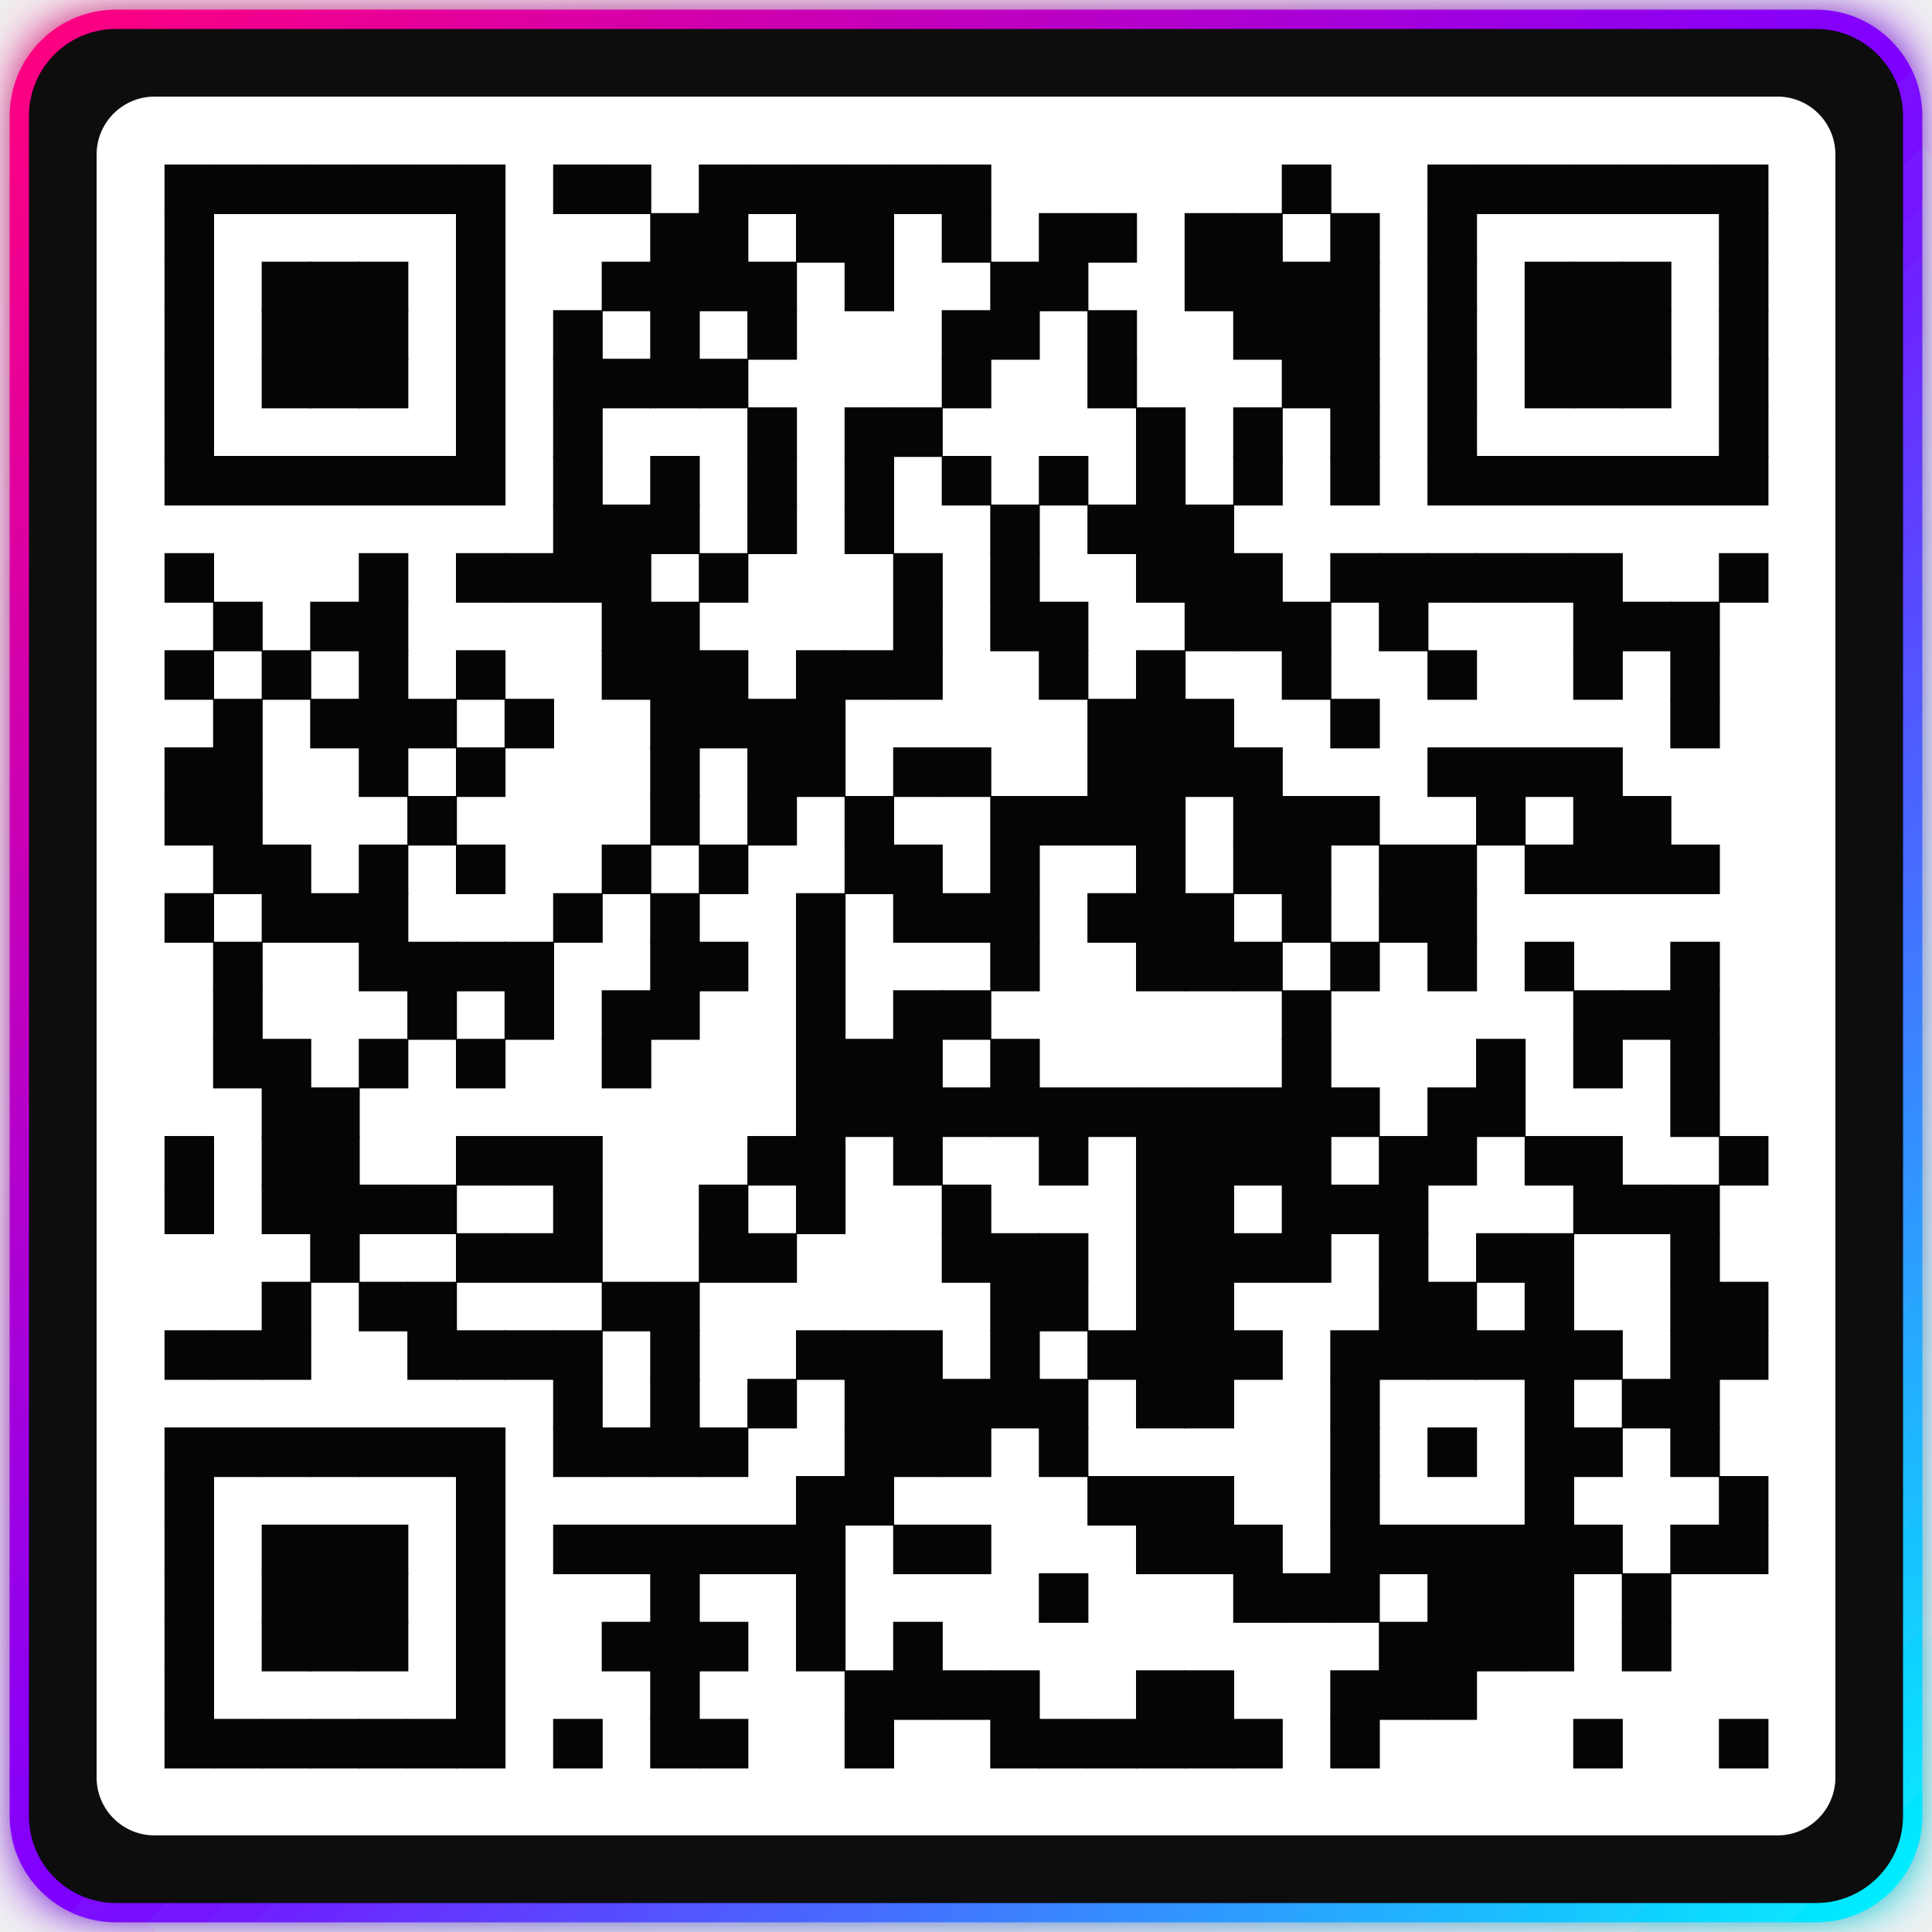
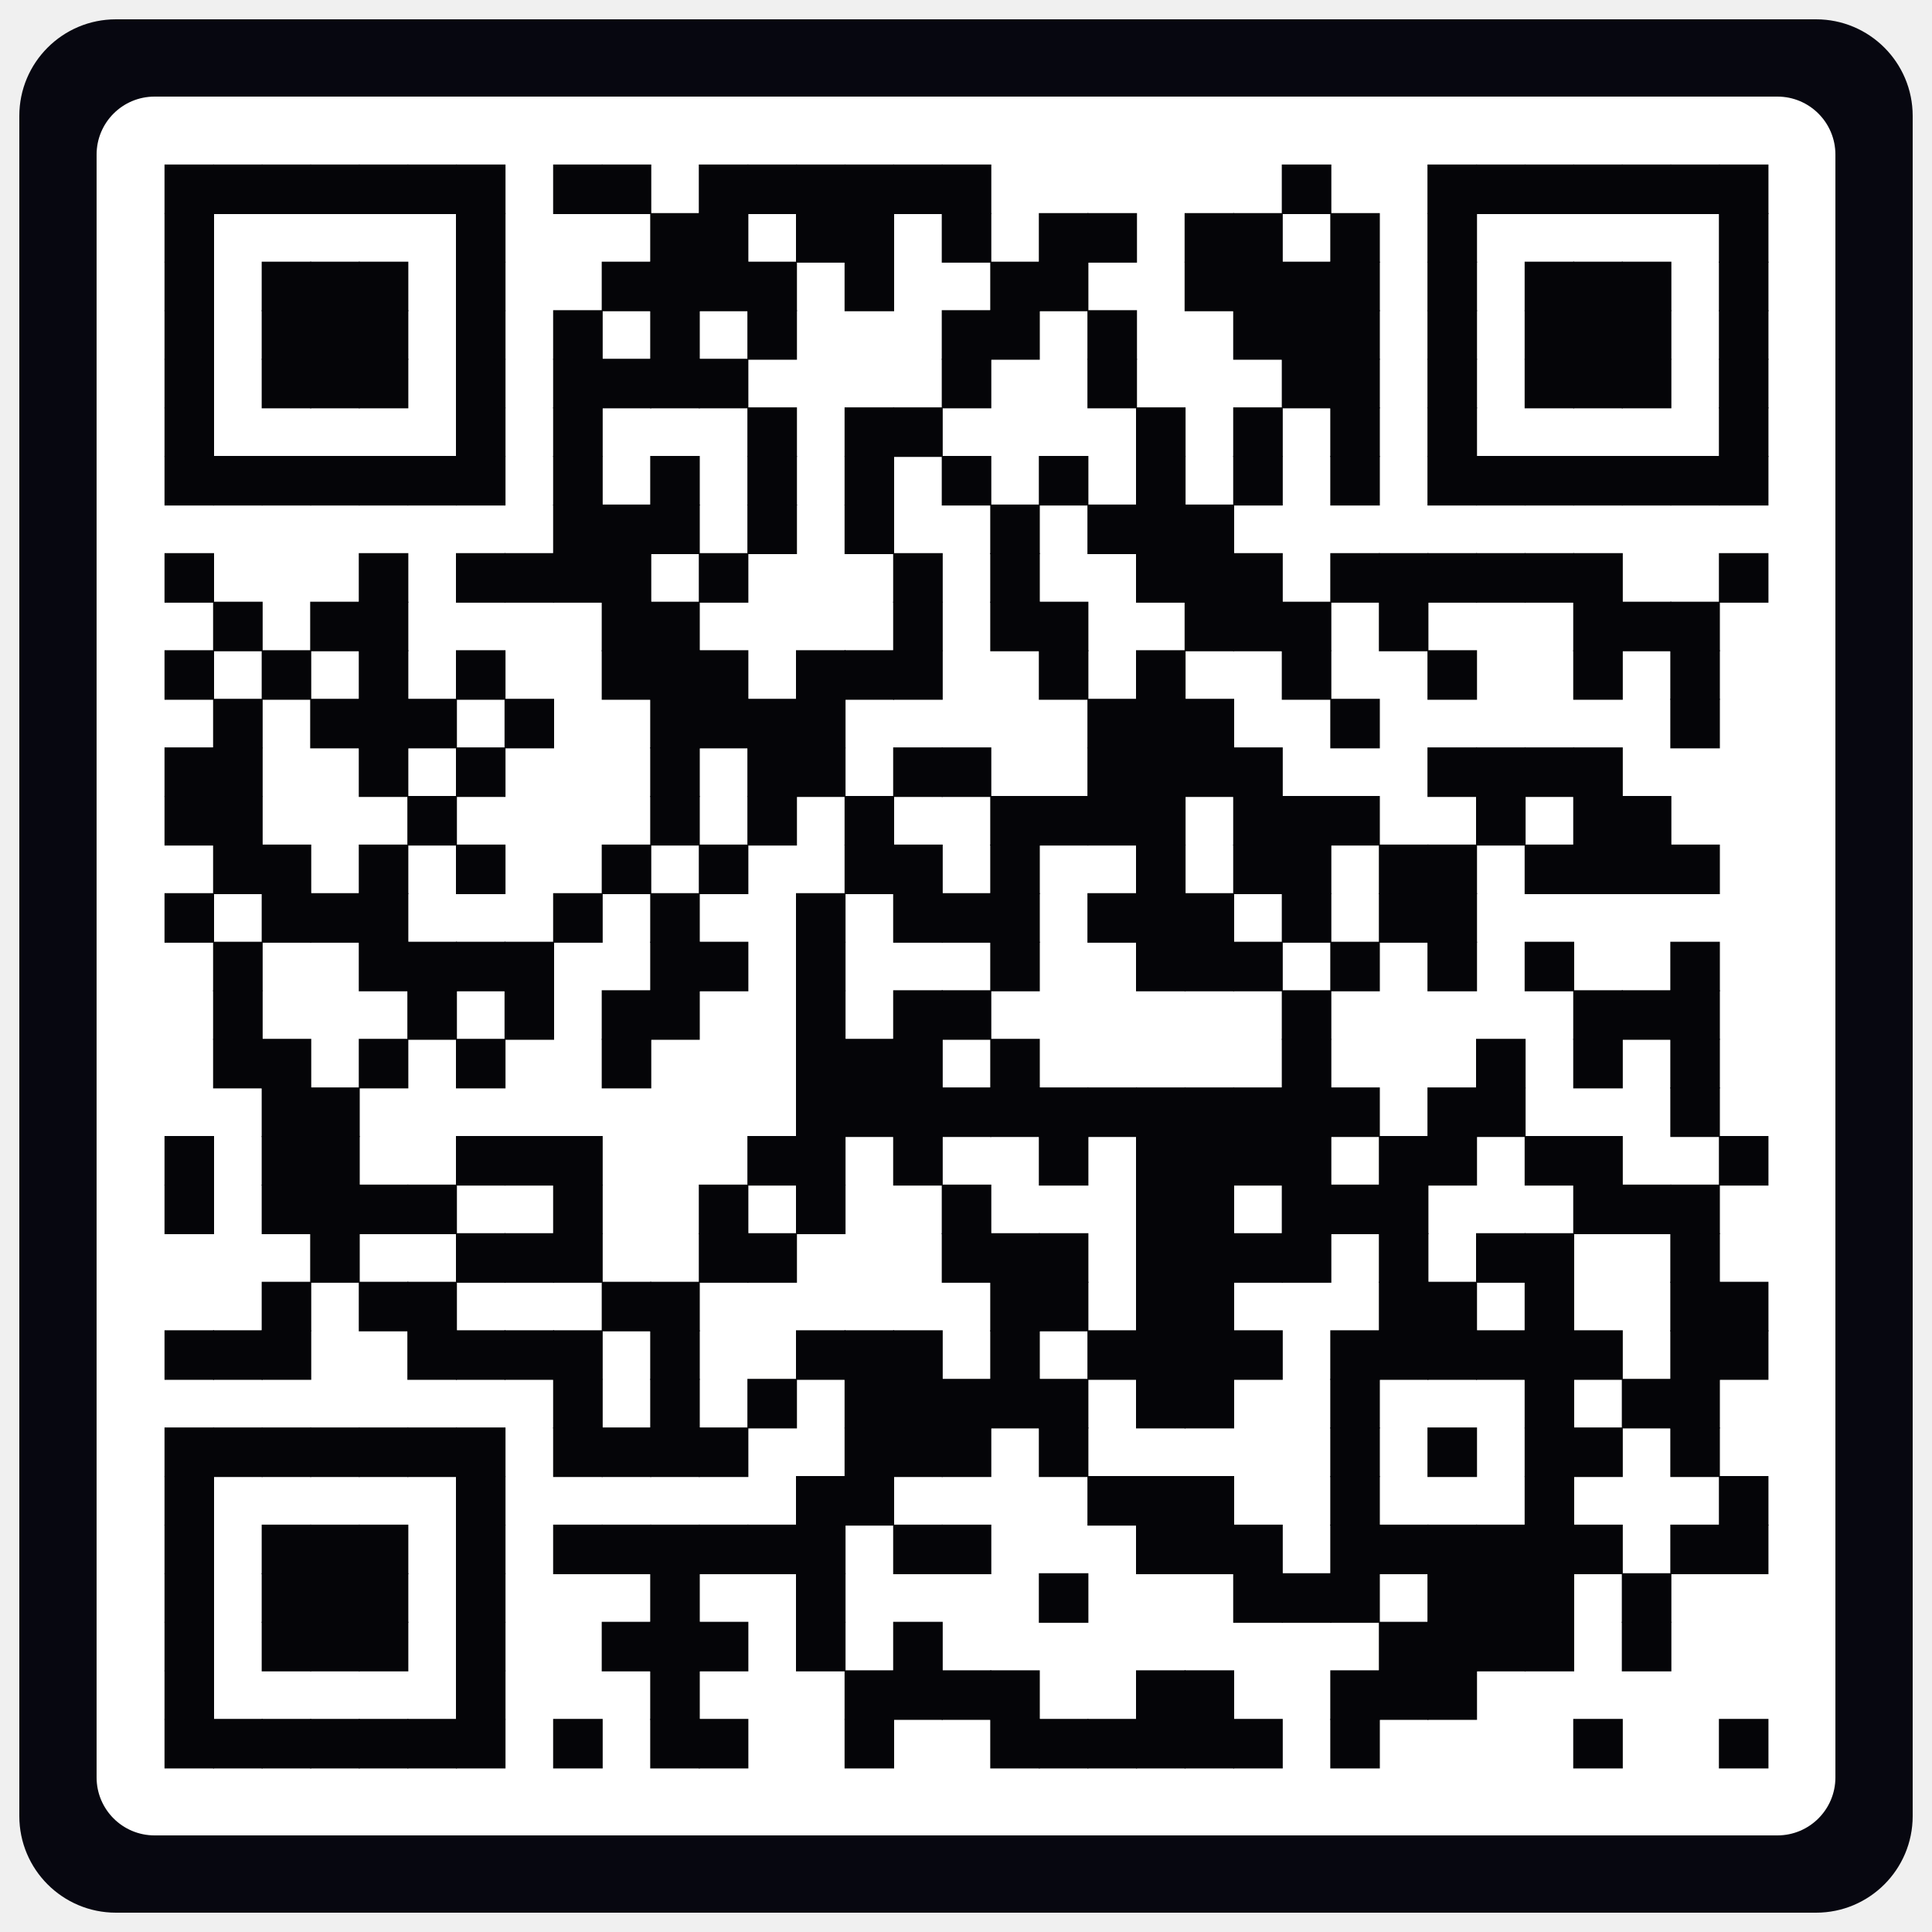
<svg xmlns="http://www.w3.org/2000/svg" viewBox="0 0 200 200" width="200" height="200" style="background:#070710; border-radius:12px;">
  <defs>
    <linearGradient id="neonSquareGrad" x1="0%" y1="0%" x2="100%" y2="100%">
      <stop offset="0%" stop-color="#ff007f" />
      <stop offset="50%" stop-color="#8000ff" />
      <stop offset="100%" stop-color="#00f0ff" />
    </linearGradient>
    <filter id="neonSquareGlow" x="-20%" y="-20%" width="140%" height="140%">
      <feGaussianBlur stdDeviation="2.5" result="blur" />
      <feComposite in="SourceGraphic" in2="blur" operator="over" />
    </filter>
  </defs>
-   <rect x="2" y="2" width="196" height="196" rx="10" fill="#070710" stroke="url(#neonSquareGrad)" stroke-width="2" filter="url(#neonSquareGlow)" />
+   <rect x="2" y="2" width="196" height="196" rx="10" fill="#070710" />
  <rect x="10" y="10" width="180" height="180" rx="6" fill="#ffffff" />
  <rect x="17.03" y="17.03" width="5.13" height="5.13" fill="#050508" />
  <rect x="22.06" y="17.03" width="5.13" height="5.13" fill="#050508" />
  <rect x="27.09" y="17.03" width="5.13" height="5.13" fill="#050508" />
  <rect x="32.11" y="17.03" width="5.13" height="5.13" fill="#050508" />
  <rect x="37.14" y="17.03" width="5.13" height="5.13" fill="#050508" />
  <rect x="42.17" y="17.03" width="5.13" height="5.13" fill="#050508" />
  <rect x="47.20" y="17.03" width="5.13" height="5.13" fill="#050508" />
  <rect x="57.26" y="17.03" width="5.13" height="5.13" fill="#050508" />
  <rect x="62.29" y="17.03" width="5.13" height="5.13" fill="#050508" />
  <rect x="72.34" y="17.03" width="5.13" height="5.13" fill="#050508" />
  <rect x="77.37" y="17.03" width="5.13" height="5.13" fill="#050508" />
  <rect x="82.40" y="17.03" width="5.13" height="5.13" fill="#050508" />
  <rect x="87.43" y="17.03" width="5.13" height="5.13" fill="#050508" />
  <rect x="92.46" y="17.03" width="5.13" height="5.13" fill="#050508" />
  <rect x="97.49" y="17.03" width="5.13" height="5.13" fill="#050508" />
  <rect x="132.69" y="17.03" width="5.13" height="5.13" fill="#050508" />
  <rect x="147.77" y="17.03" width="5.13" height="5.13" fill="#050508" />
  <rect x="152.80" y="17.03" width="5.13" height="5.13" fill="#050508" />
  <rect x="157.83" y="17.03" width="5.13" height="5.13" fill="#050508" />
  <rect x="162.86" y="17.03" width="5.13" height="5.13" fill="#050508" />
  <rect x="167.89" y="17.03" width="5.13" height="5.13" fill="#050508" />
  <rect x="172.91" y="17.03" width="5.13" height="5.13" fill="#050508" />
  <rect x="177.94" y="17.03" width="5.13" height="5.13" fill="#050508" />
  <rect x="17.03" y="22.06" width="5.13" height="5.13" fill="#050508" />
  <rect x="47.20" y="22.06" width="5.13" height="5.13" fill="#050508" />
  <rect x="67.31" y="22.06" width="5.13" height="5.13" fill="#050508" />
  <rect x="72.34" y="22.06" width="5.13" height="5.13" fill="#050508" />
  <rect x="82.40" y="22.06" width="5.13" height="5.13" fill="#050508" />
  <rect x="87.43" y="22.06" width="5.13" height="5.13" fill="#050508" />
  <rect x="97.49" y="22.06" width="5.13" height="5.13" fill="#050508" />
  <rect x="107.54" y="22.06" width="5.13" height="5.13" fill="#050508" />
  <rect x="112.57" y="22.06" width="5.13" height="5.13" fill="#050508" />
  <rect x="122.63" y="22.06" width="5.13" height="5.13" fill="#050508" />
  <rect x="127.66" y="22.06" width="5.13" height="5.13" fill="#050508" />
  <rect x="137.71" y="22.06" width="5.13" height="5.13" fill="#050508" />
  <rect x="147.77" y="22.06" width="5.13" height="5.13" fill="#050508" />
  <rect x="177.94" y="22.06" width="5.13" height="5.13" fill="#050508" />
  <rect x="17.03" y="27.09" width="5.13" height="5.13" fill="#050508" />
  <rect x="27.09" y="27.09" width="5.13" height="5.13" fill="#050508" />
  <rect x="32.11" y="27.09" width="5.13" height="5.13" fill="#050508" />
  <rect x="37.14" y="27.09" width="5.13" height="5.13" fill="#050508" />
  <rect x="47.20" y="27.09" width="5.13" height="5.13" fill="#050508" />
  <rect x="62.29" y="27.09" width="5.13" height="5.13" fill="#050508" />
  <rect x="67.31" y="27.09" width="5.13" height="5.13" fill="#050508" />
  <rect x="72.34" y="27.09" width="5.13" height="5.13" fill="#050508" />
  <rect x="77.37" y="27.09" width="5.13" height="5.13" fill="#050508" />
  <rect x="87.43" y="27.09" width="5.13" height="5.13" fill="#050508" />
  <rect x="102.51" y="27.09" width="5.13" height="5.13" fill="#050508" />
  <rect x="107.54" y="27.09" width="5.13" height="5.13" fill="#050508" />
  <rect x="122.63" y="27.09" width="5.13" height="5.13" fill="#050508" />
  <rect x="127.66" y="27.09" width="5.13" height="5.13" fill="#050508" />
  <rect x="132.69" y="27.09" width="5.13" height="5.13" fill="#050508" />
  <rect x="137.71" y="27.09" width="5.13" height="5.13" fill="#050508" />
  <rect x="147.77" y="27.09" width="5.13" height="5.13" fill="#050508" />
  <rect x="157.83" y="27.09" width="5.13" height="5.13" fill="#050508" />
  <rect x="162.86" y="27.09" width="5.13" height="5.13" fill="#050508" />
  <rect x="167.89" y="27.09" width="5.13" height="5.13" fill="#050508" />
  <rect x="177.94" y="27.09" width="5.13" height="5.13" fill="#050508" />
  <rect x="17.03" y="32.11" width="5.13" height="5.13" fill="#050508" />
  <rect x="27.09" y="32.11" width="5.13" height="5.13" fill="#050508" />
  <rect x="32.11" y="32.11" width="5.13" height="5.13" fill="#050508" />
  <rect x="37.14" y="32.11" width="5.13" height="5.13" fill="#050508" />
  <rect x="47.20" y="32.11" width="5.13" height="5.13" fill="#050508" />
  <rect x="57.26" y="32.11" width="5.13" height="5.13" fill="#050508" />
  <rect x="67.31" y="32.11" width="5.13" height="5.13" fill="#050508" />
  <rect x="77.37" y="32.11" width="5.13" height="5.13" fill="#050508" />
  <rect x="97.49" y="32.11" width="5.13" height="5.13" fill="#050508" />
  <rect x="102.51" y="32.11" width="5.13" height="5.13" fill="#050508" />
  <rect x="112.57" y="32.11" width="5.13" height="5.13" fill="#050508" />
  <rect x="127.66" y="32.11" width="5.13" height="5.13" fill="#050508" />
  <rect x="132.69" y="32.11" width="5.13" height="5.13" fill="#050508" />
  <rect x="137.71" y="32.11" width="5.13" height="5.13" fill="#050508" />
  <rect x="147.77" y="32.11" width="5.13" height="5.13" fill="#050508" />
  <rect x="157.83" y="32.11" width="5.13" height="5.13" fill="#050508" />
  <rect x="162.86" y="32.11" width="5.13" height="5.13" fill="#050508" />
  <rect x="167.89" y="32.11" width="5.13" height="5.13" fill="#050508" />
  <rect x="177.94" y="32.11" width="5.13" height="5.13" fill="#050508" />
  <rect x="17.03" y="37.14" width="5.13" height="5.13" fill="#050508" />
  <rect x="27.09" y="37.14" width="5.13" height="5.13" fill="#050508" />
  <rect x="32.11" y="37.14" width="5.13" height="5.13" fill="#050508" />
  <rect x="37.14" y="37.14" width="5.13" height="5.13" fill="#050508" />
  <rect x="47.20" y="37.14" width="5.13" height="5.13" fill="#050508" />
  <rect x="57.26" y="37.14" width="5.13" height="5.13" fill="#050508" />
  <rect x="62.29" y="37.14" width="5.13" height="5.13" fill="#050508" />
  <rect x="67.31" y="37.14" width="5.13" height="5.13" fill="#050508" />
  <rect x="72.34" y="37.14" width="5.13" height="5.13" fill="#050508" />
  <rect x="97.49" y="37.14" width="5.13" height="5.13" fill="#050508" />
  <rect x="112.57" y="37.14" width="5.13" height="5.13" fill="#050508" />
  <rect x="132.69" y="37.14" width="5.13" height="5.13" fill="#050508" />
  <rect x="137.71" y="37.14" width="5.13" height="5.13" fill="#050508" />
  <rect x="147.77" y="37.14" width="5.13" height="5.13" fill="#050508" />
  <rect x="157.83" y="37.14" width="5.13" height="5.13" fill="#050508" />
  <rect x="162.86" y="37.14" width="5.13" height="5.13" fill="#050508" />
  <rect x="167.89" y="37.14" width="5.13" height="5.13" fill="#050508" />
  <rect x="177.94" y="37.14" width="5.13" height="5.13" fill="#050508" />
  <rect x="17.03" y="42.17" width="5.13" height="5.13" fill="#050508" />
  <rect x="47.20" y="42.17" width="5.13" height="5.13" fill="#050508" />
  <rect x="57.26" y="42.17" width="5.13" height="5.13" fill="#050508" />
  <rect x="77.37" y="42.17" width="5.13" height="5.13" fill="#050508" />
  <rect x="87.43" y="42.17" width="5.13" height="5.13" fill="#050508" />
  <rect x="92.46" y="42.17" width="5.13" height="5.13" fill="#050508" />
  <rect x="117.60" y="42.17" width="5.13" height="5.13" fill="#050508" />
  <rect x="127.66" y="42.17" width="5.13" height="5.13" fill="#050508" />
  <rect x="137.71" y="42.17" width="5.13" height="5.13" fill="#050508" />
  <rect x="147.77" y="42.17" width="5.13" height="5.13" fill="#050508" />
  <rect x="177.94" y="42.17" width="5.13" height="5.13" fill="#050508" />
  <rect x="17.03" y="47.20" width="5.13" height="5.13" fill="#050508" />
  <rect x="22.06" y="47.20" width="5.13" height="5.13" fill="#050508" />
  <rect x="27.09" y="47.20" width="5.13" height="5.13" fill="#050508" />
  <rect x="32.11" y="47.20" width="5.13" height="5.13" fill="#050508" />
  <rect x="37.14" y="47.20" width="5.13" height="5.13" fill="#050508" />
  <rect x="42.17" y="47.20" width="5.13" height="5.13" fill="#050508" />
  <rect x="47.20" y="47.20" width="5.13" height="5.13" fill="#050508" />
  <rect x="57.26" y="47.20" width="5.13" height="5.13" fill="#050508" />
  <rect x="67.31" y="47.20" width="5.13" height="5.13" fill="#050508" />
  <rect x="77.37" y="47.20" width="5.13" height="5.13" fill="#050508" />
  <rect x="87.43" y="47.20" width="5.13" height="5.13" fill="#050508" />
  <rect x="97.49" y="47.20" width="5.13" height="5.13" fill="#050508" />
  <rect x="107.54" y="47.20" width="5.13" height="5.13" fill="#050508" />
  <rect x="117.60" y="47.20" width="5.13" height="5.13" fill="#050508" />
  <rect x="127.66" y="47.20" width="5.13" height="5.13" fill="#050508" />
  <rect x="137.71" y="47.20" width="5.13" height="5.13" fill="#050508" />
  <rect x="147.77" y="47.20" width="5.13" height="5.13" fill="#050508" />
  <rect x="152.80" y="47.20" width="5.13" height="5.13" fill="#050508" />
  <rect x="157.83" y="47.20" width="5.13" height="5.13" fill="#050508" />
  <rect x="162.86" y="47.20" width="5.13" height="5.13" fill="#050508" />
  <rect x="167.89" y="47.20" width="5.13" height="5.13" fill="#050508" />
  <rect x="172.91" y="47.20" width="5.13" height="5.13" fill="#050508" />
  <rect x="177.94" y="47.20" width="5.13" height="5.13" fill="#050508" />
  <rect x="57.26" y="52.23" width="5.13" height="5.13" fill="#050508" />
  <rect x="62.29" y="52.23" width="5.13" height="5.13" fill="#050508" />
  <rect x="67.31" y="52.23" width="5.13" height="5.13" fill="#050508" />
  <rect x="77.37" y="52.23" width="5.13" height="5.13" fill="#050508" />
  <rect x="87.43" y="52.23" width="5.13" height="5.13" fill="#050508" />
  <rect x="102.51" y="52.23" width="5.13" height="5.13" fill="#050508" />
  <rect x="112.57" y="52.23" width="5.13" height="5.13" fill="#050508" />
  <rect x="117.60" y="52.23" width="5.13" height="5.13" fill="#050508" />
  <rect x="122.63" y="52.23" width="5.13" height="5.13" fill="#050508" />
  <rect x="17.03" y="57.26" width="5.13" height="5.13" fill="#050508" />
  <rect x="37.14" y="57.26" width="5.13" height="5.13" fill="#050508" />
  <rect x="47.20" y="57.26" width="5.13" height="5.13" fill="#050508" />
  <rect x="52.23" y="57.26" width="5.13" height="5.13" fill="#050508" />
  <rect x="57.26" y="57.26" width="5.13" height="5.13" fill="#050508" />
  <rect x="62.29" y="57.26" width="5.13" height="5.13" fill="#050508" />
  <rect x="72.34" y="57.26" width="5.13" height="5.13" fill="#050508" />
  <rect x="92.46" y="57.26" width="5.13" height="5.13" fill="#050508" />
  <rect x="102.51" y="57.26" width="5.13" height="5.13" fill="#050508" />
  <rect x="117.60" y="57.26" width="5.13" height="5.13" fill="#050508" />
  <rect x="122.63" y="57.26" width="5.13" height="5.13" fill="#050508" />
  <rect x="127.66" y="57.26" width="5.13" height="5.13" fill="#050508" />
  <rect x="137.71" y="57.26" width="5.13" height="5.13" fill="#050508" />
  <rect x="142.74" y="57.26" width="5.13" height="5.13" fill="#050508" />
  <rect x="147.77" y="57.26" width="5.13" height="5.13" fill="#050508" />
  <rect x="152.80" y="57.26" width="5.13" height="5.13" fill="#050508" />
  <rect x="157.83" y="57.26" width="5.13" height="5.13" fill="#050508" />
  <rect x="162.86" y="57.26" width="5.13" height="5.13" fill="#050508" />
  <rect x="177.94" y="57.26" width="5.13" height="5.13" fill="#050508" />
  <rect x="22.06" y="62.29" width="5.13" height="5.13" fill="#050508" />
  <rect x="32.11" y="62.29" width="5.13" height="5.13" fill="#050508" />
  <rect x="37.14" y="62.29" width="5.13" height="5.13" fill="#050508" />
  <rect x="62.29" y="62.29" width="5.13" height="5.13" fill="#050508" />
  <rect x="67.31" y="62.29" width="5.13" height="5.13" fill="#050508" />
  <rect x="92.46" y="62.29" width="5.13" height="5.13" fill="#050508" />
  <rect x="102.51" y="62.29" width="5.13" height="5.13" fill="#050508" />
  <rect x="107.54" y="62.29" width="5.13" height="5.13" fill="#050508" />
  <rect x="122.63" y="62.29" width="5.13" height="5.13" fill="#050508" />
  <rect x="127.66" y="62.29" width="5.13" height="5.13" fill="#050508" />
  <rect x="132.69" y="62.29" width="5.13" height="5.13" fill="#050508" />
  <rect x="142.74" y="62.29" width="5.13" height="5.13" fill="#050508" />
  <rect x="162.86" y="62.29" width="5.13" height="5.13" fill="#050508" />
  <rect x="167.89" y="62.29" width="5.13" height="5.13" fill="#050508" />
  <rect x="172.91" y="62.29" width="5.13" height="5.13" fill="#050508" />
  <rect x="17.03" y="67.31" width="5.13" height="5.13" fill="#050508" />
  <rect x="27.09" y="67.31" width="5.13" height="5.13" fill="#050508" />
  <rect x="37.14" y="67.31" width="5.13" height="5.13" fill="#050508" />
  <rect x="47.20" y="67.31" width="5.13" height="5.13" fill="#050508" />
  <rect x="62.29" y="67.31" width="5.13" height="5.13" fill="#050508" />
  <rect x="67.31" y="67.31" width="5.13" height="5.13" fill="#050508" />
  <rect x="72.34" y="67.31" width="5.13" height="5.13" fill="#050508" />
  <rect x="82.40" y="67.31" width="5.13" height="5.13" fill="#050508" />
  <rect x="87.43" y="67.31" width="5.13" height="5.13" fill="#050508" />
  <rect x="92.46" y="67.31" width="5.13" height="5.13" fill="#050508" />
  <rect x="107.54" y="67.31" width="5.13" height="5.13" fill="#050508" />
  <rect x="117.60" y="67.31" width="5.13" height="5.13" fill="#050508" />
  <rect x="132.69" y="67.31" width="5.13" height="5.13" fill="#050508" />
  <rect x="147.77" y="67.31" width="5.13" height="5.13" fill="#050508" />
  <rect x="162.86" y="67.31" width="5.13" height="5.13" fill="#050508" />
  <rect x="172.91" y="67.31" width="5.13" height="5.13" fill="#050508" />
  <rect x="22.06" y="72.34" width="5.13" height="5.13" fill="#050508" />
  <rect x="32.11" y="72.34" width="5.13" height="5.13" fill="#050508" />
  <rect x="37.14" y="72.34" width="5.13" height="5.13" fill="#050508" />
  <rect x="42.17" y="72.34" width="5.13" height="5.13" fill="#050508" />
  <rect x="52.23" y="72.34" width="5.13" height="5.13" fill="#050508" />
  <rect x="67.31" y="72.34" width="5.13" height="5.13" fill="#050508" />
  <rect x="72.34" y="72.34" width="5.13" height="5.13" fill="#050508" />
  <rect x="77.37" y="72.34" width="5.13" height="5.13" fill="#050508" />
  <rect x="82.40" y="72.34" width="5.13" height="5.13" fill="#050508" />
  <rect x="112.57" y="72.34" width="5.13" height="5.13" fill="#050508" />
  <rect x="117.60" y="72.34" width="5.13" height="5.13" fill="#050508" />
  <rect x="122.63" y="72.34" width="5.13" height="5.13" fill="#050508" />
  <rect x="137.71" y="72.34" width="5.13" height="5.13" fill="#050508" />
  <rect x="172.91" y="72.34" width="5.13" height="5.13" fill="#050508" />
  <rect x="17.03" y="77.37" width="5.13" height="5.13" fill="#050508" />
  <rect x="22.06" y="77.37" width="5.13" height="5.13" fill="#050508" />
  <rect x="37.14" y="77.37" width="5.13" height="5.13" fill="#050508" />
  <rect x="47.20" y="77.37" width="5.13" height="5.13" fill="#050508" />
  <rect x="67.31" y="77.37" width="5.13" height="5.13" fill="#050508" />
  <rect x="77.37" y="77.37" width="5.13" height="5.13" fill="#050508" />
  <rect x="82.40" y="77.37" width="5.13" height="5.13" fill="#050508" />
  <rect x="92.46" y="77.37" width="5.13" height="5.13" fill="#050508" />
  <rect x="97.49" y="77.37" width="5.13" height="5.13" fill="#050508" />
  <rect x="112.57" y="77.37" width="5.13" height="5.13" fill="#050508" />
  <rect x="117.60" y="77.37" width="5.13" height="5.13" fill="#050508" />
  <rect x="122.63" y="77.37" width="5.13" height="5.13" fill="#050508" />
  <rect x="127.66" y="77.37" width="5.13" height="5.13" fill="#050508" />
  <rect x="147.77" y="77.37" width="5.13" height="5.13" fill="#050508" />
  <rect x="152.80" y="77.37" width="5.13" height="5.13" fill="#050508" />
  <rect x="157.83" y="77.37" width="5.13" height="5.13" fill="#050508" />
  <rect x="162.86" y="77.37" width="5.13" height="5.13" fill="#050508" />
  <rect x="17.03" y="82.40" width="5.13" height="5.13" fill="#050508" />
  <rect x="22.06" y="82.40" width="5.13" height="5.13" fill="#050508" />
  <rect x="42.17" y="82.40" width="5.13" height="5.13" fill="#050508" />
  <rect x="67.31" y="82.40" width="5.13" height="5.13" fill="#050508" />
  <rect x="77.37" y="82.40" width="5.13" height="5.13" fill="#050508" />
  <rect x="87.43" y="82.40" width="5.13" height="5.13" fill="#050508" />
  <rect x="102.51" y="82.40" width="5.13" height="5.13" fill="#050508" />
  <rect x="107.54" y="82.40" width="5.13" height="5.13" fill="#050508" />
  <rect x="112.57" y="82.40" width="5.13" height="5.13" fill="#050508" />
  <rect x="117.60" y="82.40" width="5.13" height="5.13" fill="#050508" />
  <rect x="127.66" y="82.40" width="5.13" height="5.13" fill="#050508" />
  <rect x="132.69" y="82.40" width="5.13" height="5.13" fill="#050508" />
  <rect x="137.71" y="82.40" width="5.13" height="5.13" fill="#050508" />
  <rect x="152.80" y="82.40" width="5.13" height="5.13" fill="#050508" />
  <rect x="162.86" y="82.40" width="5.13" height="5.13" fill="#050508" />
  <rect x="167.89" y="82.40" width="5.13" height="5.13" fill="#050508" />
  <rect x="22.06" y="87.43" width="5.13" height="5.13" fill="#050508" />
  <rect x="27.09" y="87.43" width="5.13" height="5.13" fill="#050508" />
  <rect x="37.14" y="87.43" width="5.13" height="5.13" fill="#050508" />
  <rect x="47.20" y="87.43" width="5.13" height="5.13" fill="#050508" />
  <rect x="62.29" y="87.43" width="5.13" height="5.13" fill="#050508" />
  <rect x="72.34" y="87.43" width="5.13" height="5.13" fill="#050508" />
  <rect x="87.43" y="87.43" width="5.13" height="5.13" fill="#050508" />
  <rect x="92.46" y="87.43" width="5.13" height="5.13" fill="#050508" />
  <rect x="102.51" y="87.43" width="5.13" height="5.13" fill="#050508" />
  <rect x="117.60" y="87.43" width="5.13" height="5.13" fill="#050508" />
  <rect x="127.66" y="87.43" width="5.13" height="5.13" fill="#050508" />
  <rect x="132.69" y="87.43" width="5.13" height="5.13" fill="#050508" />
  <rect x="142.74" y="87.43" width="5.13" height="5.13" fill="#050508" />
  <rect x="147.77" y="87.43" width="5.13" height="5.13" fill="#050508" />
  <rect x="157.83" y="87.43" width="5.13" height="5.13" fill="#050508" />
  <rect x="162.86" y="87.43" width="5.13" height="5.13" fill="#050508" />
  <rect x="167.89" y="87.43" width="5.13" height="5.13" fill="#050508" />
  <rect x="172.91" y="87.43" width="5.13" height="5.13" fill="#050508" />
  <rect x="17.03" y="92.46" width="5.13" height="5.13" fill="#050508" />
  <rect x="27.09" y="92.46" width="5.13" height="5.13" fill="#050508" />
  <rect x="32.11" y="92.46" width="5.13" height="5.13" fill="#050508" />
  <rect x="37.14" y="92.46" width="5.13" height="5.13" fill="#050508" />
  <rect x="57.26" y="92.46" width="5.13" height="5.13" fill="#050508" />
  <rect x="67.31" y="92.46" width="5.13" height="5.13" fill="#050508" />
  <rect x="82.40" y="92.46" width="5.13" height="5.13" fill="#050508" />
  <rect x="92.46" y="92.46" width="5.13" height="5.13" fill="#050508" />
  <rect x="97.49" y="92.46" width="5.13" height="5.13" fill="#050508" />
  <rect x="102.51" y="92.46" width="5.13" height="5.13" fill="#050508" />
  <rect x="112.57" y="92.46" width="5.13" height="5.13" fill="#050508" />
  <rect x="117.60" y="92.46" width="5.13" height="5.13" fill="#050508" />
  <rect x="122.63" y="92.46" width="5.13" height="5.13" fill="#050508" />
  <rect x="132.69" y="92.46" width="5.13" height="5.13" fill="#050508" />
  <rect x="142.74" y="92.46" width="5.13" height="5.13" fill="#050508" />
  <rect x="147.77" y="92.46" width="5.13" height="5.13" fill="#050508" />
  <rect x="22.06" y="97.49" width="5.13" height="5.13" fill="#050508" />
  <rect x="37.14" y="97.49" width="5.13" height="5.13" fill="#050508" />
  <rect x="42.17" y="97.49" width="5.13" height="5.13" fill="#050508" />
  <rect x="47.20" y="97.49" width="5.13" height="5.13" fill="#050508" />
  <rect x="52.23" y="97.49" width="5.13" height="5.13" fill="#050508" />
  <rect x="67.31" y="97.49" width="5.13" height="5.13" fill="#050508" />
  <rect x="72.34" y="97.49" width="5.13" height="5.13" fill="#050508" />
  <rect x="82.40" y="97.49" width="5.13" height="5.13" fill="#050508" />
  <rect x="102.51" y="97.49" width="5.13" height="5.13" fill="#050508" />
  <rect x="117.60" y="97.49" width="5.13" height="5.13" fill="#050508" />
  <rect x="122.63" y="97.49" width="5.13" height="5.13" fill="#050508" />
  <rect x="127.66" y="97.49" width="5.13" height="5.13" fill="#050508" />
  <rect x="137.71" y="97.49" width="5.13" height="5.13" fill="#050508" />
  <rect x="147.77" y="97.49" width="5.13" height="5.13" fill="#050508" />
  <rect x="157.83" y="97.49" width="5.13" height="5.13" fill="#050508" />
  <rect x="172.91" y="97.49" width="5.13" height="5.13" fill="#050508" />
  <rect x="22.06" y="102.51" width="5.13" height="5.13" fill="#050508" />
  <rect x="42.17" y="102.51" width="5.13" height="5.13" fill="#050508" />
  <rect x="52.23" y="102.51" width="5.13" height="5.13" fill="#050508" />
  <rect x="62.29" y="102.51" width="5.13" height="5.13" fill="#050508" />
  <rect x="67.31" y="102.51" width="5.13" height="5.13" fill="#050508" />
  <rect x="82.40" y="102.51" width="5.13" height="5.13" fill="#050508" />
  <rect x="92.46" y="102.51" width="5.13" height="5.13" fill="#050508" />
  <rect x="97.49" y="102.51" width="5.13" height="5.13" fill="#050508" />
  <rect x="132.69" y="102.51" width="5.13" height="5.13" fill="#050508" />
  <rect x="162.86" y="102.51" width="5.13" height="5.13" fill="#050508" />
  <rect x="167.89" y="102.51" width="5.13" height="5.13" fill="#050508" />
  <rect x="172.91" y="102.51" width="5.13" height="5.13" fill="#050508" />
  <rect x="22.06" y="107.54" width="5.13" height="5.13" fill="#050508" />
  <rect x="27.09" y="107.54" width="5.13" height="5.13" fill="#050508" />
  <rect x="37.14" y="107.54" width="5.13" height="5.13" fill="#050508" />
  <rect x="47.20" y="107.54" width="5.13" height="5.13" fill="#050508" />
  <rect x="62.29" y="107.54" width="5.13" height="5.13" fill="#050508" />
  <rect x="82.40" y="107.54" width="5.13" height="5.13" fill="#050508" />
  <rect x="87.43" y="107.54" width="5.13" height="5.13" fill="#050508" />
  <rect x="92.46" y="107.54" width="5.13" height="5.13" fill="#050508" />
  <rect x="102.51" y="107.54" width="5.13" height="5.13" fill="#050508" />
  <rect x="132.69" y="107.54" width="5.13" height="5.13" fill="#050508" />
  <rect x="152.80" y="107.54" width="5.13" height="5.13" fill="#050508" />
  <rect x="162.86" y="107.54" width="5.13" height="5.13" fill="#050508" />
  <rect x="172.91" y="107.54" width="5.13" height="5.13" fill="#050508" />
  <rect x="27.09" y="112.57" width="5.13" height="5.13" fill="#050508" />
  <rect x="32.11" y="112.57" width="5.13" height="5.13" fill="#050508" />
  <rect x="82.40" y="112.57" width="5.13" height="5.13" fill="#050508" />
  <rect x="87.43" y="112.57" width="5.13" height="5.13" fill="#050508" />
  <rect x="92.46" y="112.57" width="5.13" height="5.13" fill="#050508" />
  <rect x="97.49" y="112.57" width="5.13" height="5.13" fill="#050508" />
  <rect x="102.51" y="112.57" width="5.13" height="5.13" fill="#050508" />
  <rect x="107.54" y="112.57" width="5.13" height="5.13" fill="#050508" />
  <rect x="112.57" y="112.57" width="5.13" height="5.13" fill="#050508" />
  <rect x="117.60" y="112.57" width="5.13" height="5.13" fill="#050508" />
  <rect x="122.63" y="112.57" width="5.13" height="5.13" fill="#050508" />
  <rect x="127.66" y="112.57" width="5.13" height="5.13" fill="#050508" />
  <rect x="132.69" y="112.57" width="5.13" height="5.13" fill="#050508" />
  <rect x="137.71" y="112.57" width="5.13" height="5.13" fill="#050508" />
  <rect x="147.77" y="112.57" width="5.13" height="5.13" fill="#050508" />
  <rect x="152.80" y="112.57" width="5.13" height="5.13" fill="#050508" />
  <rect x="172.91" y="112.57" width="5.13" height="5.13" fill="#050508" />
  <rect x="17.03" y="117.60" width="5.13" height="5.13" fill="#050508" />
  <rect x="27.09" y="117.60" width="5.13" height="5.13" fill="#050508" />
  <rect x="32.11" y="117.60" width="5.13" height="5.13" fill="#050508" />
  <rect x="47.20" y="117.60" width="5.13" height="5.13" fill="#050508" />
  <rect x="52.23" y="117.60" width="5.13" height="5.13" fill="#050508" />
  <rect x="57.26" y="117.60" width="5.13" height="5.13" fill="#050508" />
  <rect x="77.37" y="117.60" width="5.13" height="5.13" fill="#050508" />
  <rect x="82.40" y="117.60" width="5.13" height="5.13" fill="#050508" />
  <rect x="92.46" y="117.60" width="5.13" height="5.13" fill="#050508" />
  <rect x="107.54" y="117.60" width="5.13" height="5.13" fill="#050508" />
  <rect x="117.60" y="117.60" width="5.13" height="5.13" fill="#050508" />
  <rect x="122.63" y="117.60" width="5.13" height="5.13" fill="#050508" />
  <rect x="127.66" y="117.60" width="5.13" height="5.13" fill="#050508" />
  <rect x="132.69" y="117.60" width="5.13" height="5.13" fill="#050508" />
  <rect x="142.74" y="117.60" width="5.13" height="5.13" fill="#050508" />
  <rect x="147.77" y="117.60" width="5.13" height="5.13" fill="#050508" />
  <rect x="157.83" y="117.60" width="5.13" height="5.13" fill="#050508" />
  <rect x="162.86" y="117.60" width="5.13" height="5.13" fill="#050508" />
  <rect x="177.94" y="117.60" width="5.13" height="5.13" fill="#050508" />
  <rect x="17.03" y="122.63" width="5.13" height="5.13" fill="#050508" />
  <rect x="27.09" y="122.63" width="5.13" height="5.13" fill="#050508" />
  <rect x="32.11" y="122.63" width="5.13" height="5.13" fill="#050508" />
  <rect x="37.14" y="122.63" width="5.13" height="5.13" fill="#050508" />
  <rect x="42.17" y="122.63" width="5.13" height="5.13" fill="#050508" />
  <rect x="57.26" y="122.63" width="5.13" height="5.13" fill="#050508" />
  <rect x="72.34" y="122.63" width="5.13" height="5.13" fill="#050508" />
  <rect x="82.40" y="122.63" width="5.13" height="5.13" fill="#050508" />
  <rect x="97.49" y="122.63" width="5.13" height="5.13" fill="#050508" />
  <rect x="117.60" y="122.63" width="5.13" height="5.13" fill="#050508" />
  <rect x="122.63" y="122.63" width="5.13" height="5.13" fill="#050508" />
  <rect x="132.69" y="122.63" width="5.13" height="5.13" fill="#050508" />
  <rect x="137.71" y="122.63" width="5.13" height="5.13" fill="#050508" />
  <rect x="142.74" y="122.63" width="5.13" height="5.13" fill="#050508" />
  <rect x="162.86" y="122.63" width="5.13" height="5.13" fill="#050508" />
  <rect x="167.89" y="122.63" width="5.13" height="5.13" fill="#050508" />
  <rect x="172.91" y="122.63" width="5.13" height="5.13" fill="#050508" />
  <rect x="32.11" y="127.66" width="5.13" height="5.13" fill="#050508" />
  <rect x="47.20" y="127.66" width="5.13" height="5.13" fill="#050508" />
  <rect x="52.23" y="127.66" width="5.13" height="5.13" fill="#050508" />
  <rect x="57.26" y="127.66" width="5.13" height="5.13" fill="#050508" />
  <rect x="72.34" y="127.66" width="5.13" height="5.13" fill="#050508" />
  <rect x="77.37" y="127.66" width="5.13" height="5.13" fill="#050508" />
  <rect x="97.49" y="127.66" width="5.13" height="5.13" fill="#050508" />
  <rect x="102.51" y="127.66" width="5.13" height="5.13" fill="#050508" />
  <rect x="107.54" y="127.66" width="5.13" height="5.13" fill="#050508" />
  <rect x="117.60" y="127.66" width="5.13" height="5.13" fill="#050508" />
  <rect x="122.63" y="127.66" width="5.13" height="5.13" fill="#050508" />
  <rect x="127.66" y="127.66" width="5.13" height="5.13" fill="#050508" />
  <rect x="132.69" y="127.66" width="5.13" height="5.13" fill="#050508" />
  <rect x="142.74" y="127.66" width="5.13" height="5.13" fill="#050508" />
  <rect x="152.80" y="127.66" width="5.13" height="5.13" fill="#050508" />
  <rect x="157.83" y="127.66" width="5.13" height="5.13" fill="#050508" />
  <rect x="172.91" y="127.66" width="5.13" height="5.13" fill="#050508" />
  <rect x="27.09" y="132.69" width="5.13" height="5.13" fill="#050508" />
  <rect x="37.14" y="132.69" width="5.13" height="5.13" fill="#050508" />
  <rect x="42.17" y="132.69" width="5.13" height="5.13" fill="#050508" />
  <rect x="62.29" y="132.69" width="5.13" height="5.13" fill="#050508" />
  <rect x="67.31" y="132.69" width="5.13" height="5.13" fill="#050508" />
  <rect x="102.51" y="132.69" width="5.13" height="5.13" fill="#050508" />
  <rect x="107.54" y="132.69" width="5.13" height="5.13" fill="#050508" />
  <rect x="117.60" y="132.69" width="5.13" height="5.13" fill="#050508" />
  <rect x="122.63" y="132.69" width="5.13" height="5.13" fill="#050508" />
  <rect x="142.74" y="132.69" width="5.13" height="5.13" fill="#050508" />
  <rect x="147.77" y="132.69" width="5.13" height="5.13" fill="#050508" />
  <rect x="157.83" y="132.69" width="5.13" height="5.13" fill="#050508" />
  <rect x="172.91" y="132.69" width="5.13" height="5.13" fill="#050508" />
  <rect x="177.94" y="132.69" width="5.13" height="5.13" fill="#050508" />
  <rect x="17.03" y="137.71" width="5.13" height="5.13" fill="#050508" />
  <rect x="22.06" y="137.71" width="5.13" height="5.13" fill="#050508" />
  <rect x="27.09" y="137.71" width="5.13" height="5.13" fill="#050508" />
  <rect x="42.17" y="137.71" width="5.13" height="5.13" fill="#050508" />
  <rect x="47.20" y="137.71" width="5.13" height="5.13" fill="#050508" />
  <rect x="52.23" y="137.71" width="5.13" height="5.13" fill="#050508" />
  <rect x="57.26" y="137.71" width="5.13" height="5.13" fill="#050508" />
  <rect x="67.31" y="137.71" width="5.13" height="5.13" fill="#050508" />
  <rect x="82.40" y="137.71" width="5.13" height="5.13" fill="#050508" />
  <rect x="87.43" y="137.71" width="5.13" height="5.13" fill="#050508" />
  <rect x="92.46" y="137.71" width="5.13" height="5.13" fill="#050508" />
  <rect x="102.51" y="137.71" width="5.13" height="5.13" fill="#050508" />
  <rect x="112.57" y="137.71" width="5.13" height="5.13" fill="#050508" />
  <rect x="117.60" y="137.71" width="5.13" height="5.13" fill="#050508" />
  <rect x="122.63" y="137.71" width="5.13" height="5.13" fill="#050508" />
  <rect x="127.66" y="137.71" width="5.13" height="5.13" fill="#050508" />
  <rect x="137.71" y="137.71" width="5.13" height="5.13" fill="#050508" />
  <rect x="142.74" y="137.71" width="5.13" height="5.13" fill="#050508" />
  <rect x="147.77" y="137.71" width="5.13" height="5.13" fill="#050508" />
  <rect x="152.80" y="137.71" width="5.13" height="5.13" fill="#050508" />
  <rect x="157.83" y="137.71" width="5.13" height="5.13" fill="#050508" />
  <rect x="162.86" y="137.71" width="5.13" height="5.13" fill="#050508" />
  <rect x="172.91" y="137.71" width="5.13" height="5.13" fill="#050508" />
  <rect x="177.94" y="137.71" width="5.13" height="5.13" fill="#050508" />
  <rect x="57.26" y="142.74" width="5.13" height="5.13" fill="#050508" />
  <rect x="67.31" y="142.74" width="5.13" height="5.13" fill="#050508" />
  <rect x="77.37" y="142.74" width="5.13" height="5.13" fill="#050508" />
  <rect x="87.43" y="142.74" width="5.13" height="5.13" fill="#050508" />
  <rect x="92.46" y="142.74" width="5.13" height="5.13" fill="#050508" />
  <rect x="97.49" y="142.74" width="5.13" height="5.13" fill="#050508" />
  <rect x="102.51" y="142.74" width="5.13" height="5.13" fill="#050508" />
  <rect x="107.54" y="142.74" width="5.13" height="5.13" fill="#050508" />
  <rect x="117.60" y="142.74" width="5.13" height="5.13" fill="#050508" />
  <rect x="122.63" y="142.74" width="5.13" height="5.13" fill="#050508" />
  <rect x="137.71" y="142.74" width="5.13" height="5.13" fill="#050508" />
  <rect x="157.83" y="142.74" width="5.13" height="5.13" fill="#050508" />
  <rect x="167.89" y="142.74" width="5.13" height="5.13" fill="#050508" />
  <rect x="172.91" y="142.74" width="5.13" height="5.13" fill="#050508" />
  <rect x="17.03" y="147.77" width="5.13" height="5.13" fill="#050508" />
  <rect x="22.06" y="147.77" width="5.13" height="5.13" fill="#050508" />
  <rect x="27.09" y="147.77" width="5.13" height="5.13" fill="#050508" />
  <rect x="32.11" y="147.77" width="5.13" height="5.13" fill="#050508" />
  <rect x="37.14" y="147.77" width="5.13" height="5.13" fill="#050508" />
  <rect x="42.17" y="147.77" width="5.13" height="5.13" fill="#050508" />
  <rect x="47.20" y="147.77" width="5.13" height="5.13" fill="#050508" />
  <rect x="57.26" y="147.77" width="5.13" height="5.13" fill="#050508" />
  <rect x="62.29" y="147.77" width="5.13" height="5.13" fill="#050508" />
  <rect x="67.31" y="147.77" width="5.13" height="5.13" fill="#050508" />
  <rect x="72.34" y="147.77" width="5.13" height="5.13" fill="#050508" />
  <rect x="87.43" y="147.77" width="5.13" height="5.13" fill="#050508" />
  <rect x="92.46" y="147.77" width="5.13" height="5.13" fill="#050508" />
  <rect x="97.49" y="147.77" width="5.13" height="5.13" fill="#050508" />
  <rect x="107.54" y="147.77" width="5.13" height="5.13" fill="#050508" />
  <rect x="137.71" y="147.77" width="5.13" height="5.13" fill="#050508" />
  <rect x="147.77" y="147.77" width="5.13" height="5.13" fill="#050508" />
  <rect x="157.83" y="147.77" width="5.13" height="5.13" fill="#050508" />
  <rect x="162.86" y="147.77" width="5.13" height="5.13" fill="#050508" />
  <rect x="172.91" y="147.77" width="5.13" height="5.13" fill="#050508" />
  <rect x="17.03" y="152.80" width="5.13" height="5.13" fill="#050508" />
  <rect x="47.20" y="152.80" width="5.13" height="5.13" fill="#050508" />
  <rect x="82.40" y="152.80" width="5.13" height="5.13" fill="#050508" />
  <rect x="87.43" y="152.80" width="5.13" height="5.13" fill="#050508" />
  <rect x="112.57" y="152.80" width="5.13" height="5.13" fill="#050508" />
  <rect x="117.60" y="152.80" width="5.13" height="5.13" fill="#050508" />
  <rect x="122.63" y="152.80" width="5.13" height="5.13" fill="#050508" />
  <rect x="137.71" y="152.80" width="5.13" height="5.13" fill="#050508" />
  <rect x="157.83" y="152.80" width="5.13" height="5.13" fill="#050508" />
  <rect x="177.94" y="152.80" width="5.13" height="5.13" fill="#050508" />
  <rect x="17.03" y="157.83" width="5.13" height="5.13" fill="#050508" />
  <rect x="27.09" y="157.83" width="5.13" height="5.13" fill="#050508" />
  <rect x="32.11" y="157.83" width="5.13" height="5.13" fill="#050508" />
  <rect x="37.14" y="157.83" width="5.13" height="5.13" fill="#050508" />
  <rect x="47.20" y="157.83" width="5.13" height="5.13" fill="#050508" />
  <rect x="57.26" y="157.83" width="5.13" height="5.13" fill="#050508" />
  <rect x="62.29" y="157.83" width="5.13" height="5.13" fill="#050508" />
  <rect x="67.31" y="157.83" width="5.13" height="5.13" fill="#050508" />
  <rect x="72.34" y="157.83" width="5.13" height="5.13" fill="#050508" />
  <rect x="77.37" y="157.83" width="5.13" height="5.13" fill="#050508" />
  <rect x="82.40" y="157.83" width="5.13" height="5.13" fill="#050508" />
  <rect x="92.46" y="157.83" width="5.13" height="5.13" fill="#050508" />
  <rect x="97.49" y="157.83" width="5.13" height="5.13" fill="#050508" />
  <rect x="117.60" y="157.83" width="5.13" height="5.13" fill="#050508" />
  <rect x="122.63" y="157.83" width="5.13" height="5.13" fill="#050508" />
  <rect x="127.66" y="157.83" width="5.13" height="5.13" fill="#050508" />
  <rect x="137.71" y="157.83" width="5.13" height="5.13" fill="#050508" />
  <rect x="142.74" y="157.83" width="5.13" height="5.13" fill="#050508" />
  <rect x="147.77" y="157.83" width="5.13" height="5.13" fill="#050508" />
  <rect x="152.80" y="157.83" width="5.13" height="5.13" fill="#050508" />
  <rect x="157.83" y="157.83" width="5.13" height="5.13" fill="#050508" />
  <rect x="162.86" y="157.83" width="5.13" height="5.13" fill="#050508" />
  <rect x="172.91" y="157.83" width="5.13" height="5.13" fill="#050508" />
  <rect x="177.94" y="157.83" width="5.13" height="5.13" fill="#050508" />
  <rect x="17.03" y="162.86" width="5.13" height="5.13" fill="#050508" />
  <rect x="27.09" y="162.86" width="5.13" height="5.13" fill="#050508" />
  <rect x="32.11" y="162.86" width="5.13" height="5.13" fill="#050508" />
  <rect x="37.14" y="162.86" width="5.13" height="5.13" fill="#050508" />
  <rect x="47.20" y="162.86" width="5.13" height="5.13" fill="#050508" />
  <rect x="67.31" y="162.86" width="5.13" height="5.13" fill="#050508" />
  <rect x="82.40" y="162.86" width="5.13" height="5.13" fill="#050508" />
  <rect x="107.54" y="162.86" width="5.13" height="5.13" fill="#050508" />
  <rect x="127.66" y="162.86" width="5.13" height="5.13" fill="#050508" />
  <rect x="132.69" y="162.86" width="5.13" height="5.13" fill="#050508" />
  <rect x="137.71" y="162.86" width="5.13" height="5.13" fill="#050508" />
  <rect x="147.77" y="162.86" width="5.13" height="5.13" fill="#050508" />
  <rect x="152.80" y="162.86" width="5.13" height="5.13" fill="#050508" />
  <rect x="157.83" y="162.86" width="5.13" height="5.13" fill="#050508" />
  <rect x="167.89" y="162.86" width="5.13" height="5.13" fill="#050508" />
  <rect x="17.03" y="167.89" width="5.13" height="5.13" fill="#050508" />
  <rect x="27.09" y="167.89" width="5.13" height="5.13" fill="#050508" />
  <rect x="32.11" y="167.89" width="5.13" height="5.13" fill="#050508" />
  <rect x="37.14" y="167.89" width="5.13" height="5.13" fill="#050508" />
  <rect x="47.20" y="167.89" width="5.13" height="5.13" fill="#050508" />
  <rect x="62.29" y="167.89" width="5.13" height="5.13" fill="#050508" />
  <rect x="67.31" y="167.89" width="5.13" height="5.13" fill="#050508" />
  <rect x="72.34" y="167.89" width="5.13" height="5.13" fill="#050508" />
  <rect x="82.40" y="167.89" width="5.13" height="5.13" fill="#050508" />
  <rect x="92.46" y="167.89" width="5.13" height="5.13" fill="#050508" />
  <rect x="142.74" y="167.89" width="5.13" height="5.13" fill="#050508" />
  <rect x="147.77" y="167.89" width="5.13" height="5.13" fill="#050508" />
  <rect x="152.80" y="167.89" width="5.13" height="5.13" fill="#050508" />
  <rect x="157.83" y="167.89" width="5.13" height="5.13" fill="#050508" />
  <rect x="167.89" y="167.89" width="5.13" height="5.13" fill="#050508" />
  <rect x="17.03" y="172.91" width="5.13" height="5.13" fill="#050508" />
  <rect x="47.20" y="172.91" width="5.13" height="5.13" fill="#050508" />
  <rect x="67.31" y="172.91" width="5.13" height="5.13" fill="#050508" />
  <rect x="87.43" y="172.91" width="5.13" height="5.13" fill="#050508" />
  <rect x="92.46" y="172.91" width="5.13" height="5.13" fill="#050508" />
  <rect x="97.49" y="172.91" width="5.13" height="5.13" fill="#050508" />
  <rect x="102.51" y="172.91" width="5.13" height="5.13" fill="#050508" />
  <rect x="117.60" y="172.91" width="5.13" height="5.13" fill="#050508" />
  <rect x="122.63" y="172.91" width="5.13" height="5.13" fill="#050508" />
  <rect x="137.71" y="172.91" width="5.13" height="5.13" fill="#050508" />
  <rect x="142.74" y="172.91" width="5.13" height="5.13" fill="#050508" />
  <rect x="147.77" y="172.91" width="5.13" height="5.13" fill="#050508" />
  <rect x="17.03" y="177.94" width="5.13" height="5.13" fill="#050508" />
  <rect x="22.06" y="177.94" width="5.13" height="5.13" fill="#050508" />
  <rect x="27.09" y="177.94" width="5.13" height="5.13" fill="#050508" />
  <rect x="32.11" y="177.94" width="5.13" height="5.13" fill="#050508" />
  <rect x="37.14" y="177.94" width="5.13" height="5.13" fill="#050508" />
  <rect x="42.17" y="177.94" width="5.13" height="5.13" fill="#050508" />
  <rect x="47.20" y="177.94" width="5.13" height="5.13" fill="#050508" />
  <rect x="57.26" y="177.94" width="5.13" height="5.13" fill="#050508" />
  <rect x="67.31" y="177.94" width="5.13" height="5.13" fill="#050508" />
  <rect x="72.34" y="177.94" width="5.13" height="5.13" fill="#050508" />
  <rect x="87.43" y="177.94" width="5.13" height="5.13" fill="#050508" />
  <rect x="102.51" y="177.94" width="5.13" height="5.13" fill="#050508" />
  <rect x="107.54" y="177.94" width="5.13" height="5.13" fill="#050508" />
  <rect x="112.57" y="177.94" width="5.13" height="5.13" fill="#050508" />
  <rect x="117.60" y="177.94" width="5.13" height="5.13" fill="#050508" />
  <rect x="122.63" y="177.94" width="5.13" height="5.13" fill="#050508" />
  <rect x="127.66" y="177.94" width="5.13" height="5.13" fill="#050508" />
  <rect x="137.71" y="177.94" width="5.13" height="5.13" fill="#050508" />
  <rect x="162.86" y="177.94" width="5.13" height="5.13" fill="#050508" />
  <rect x="177.94" y="177.94" width="5.13" height="5.13" fill="#050508" />
</svg>
